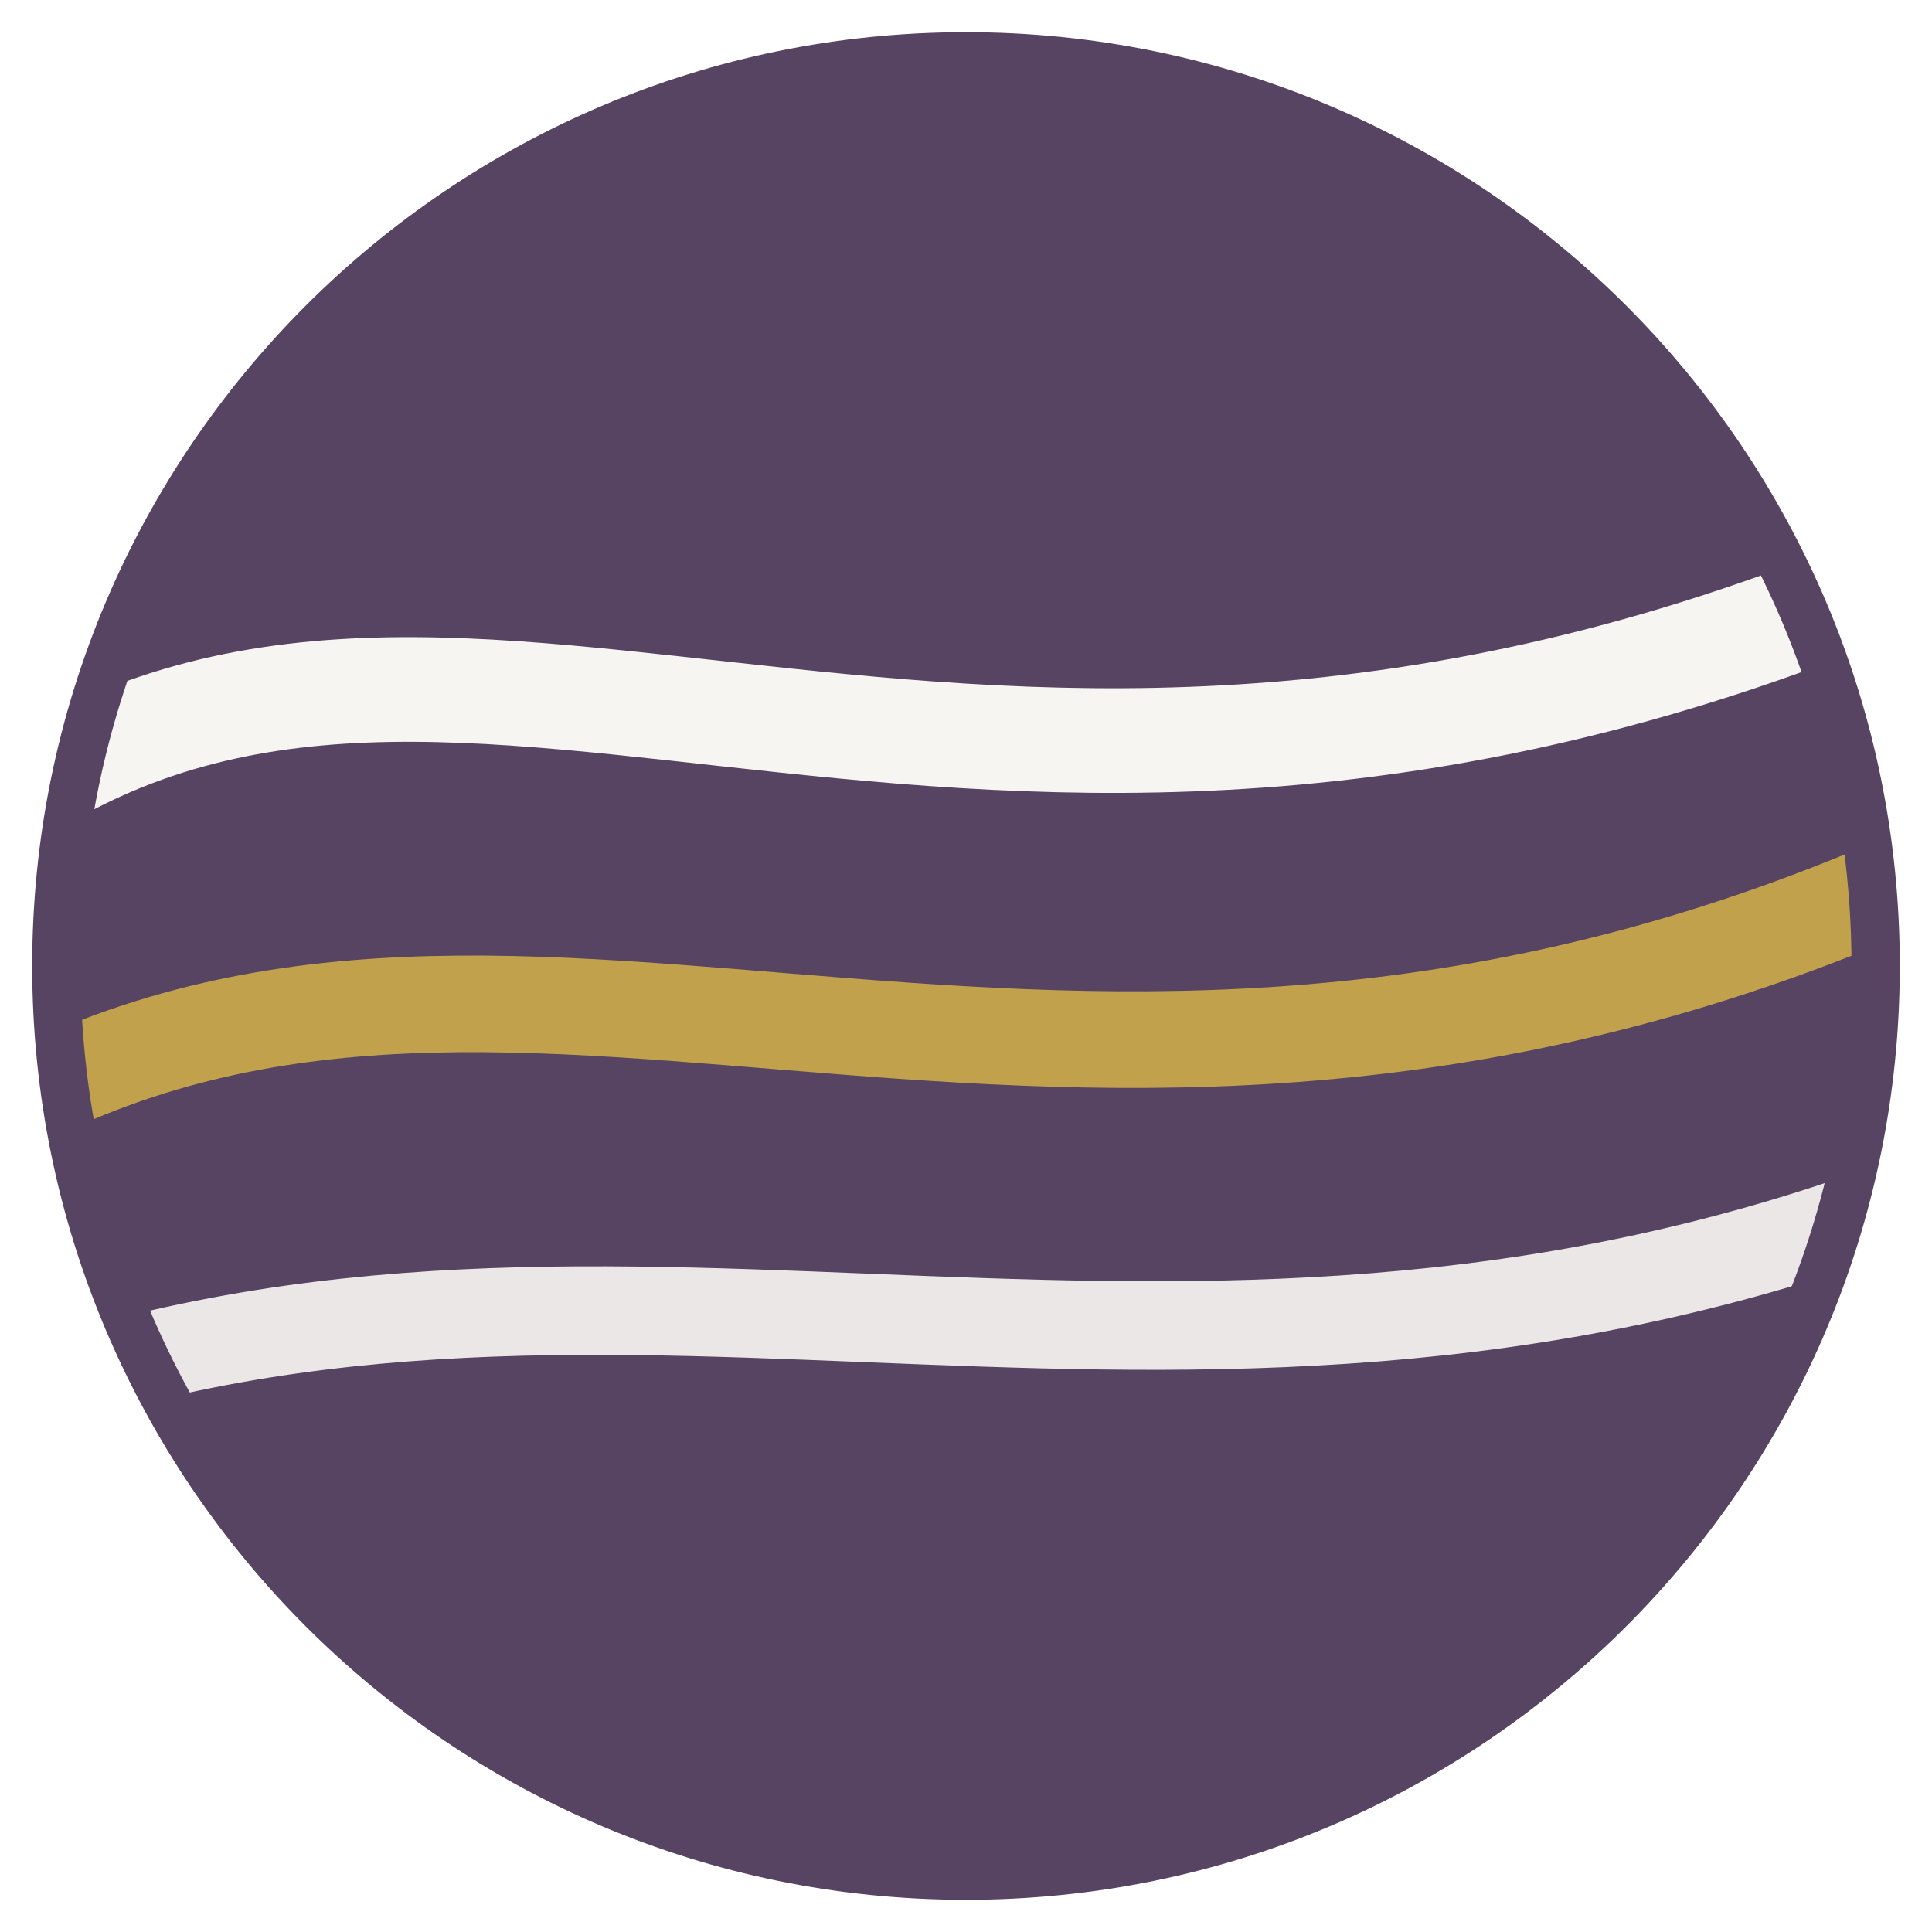
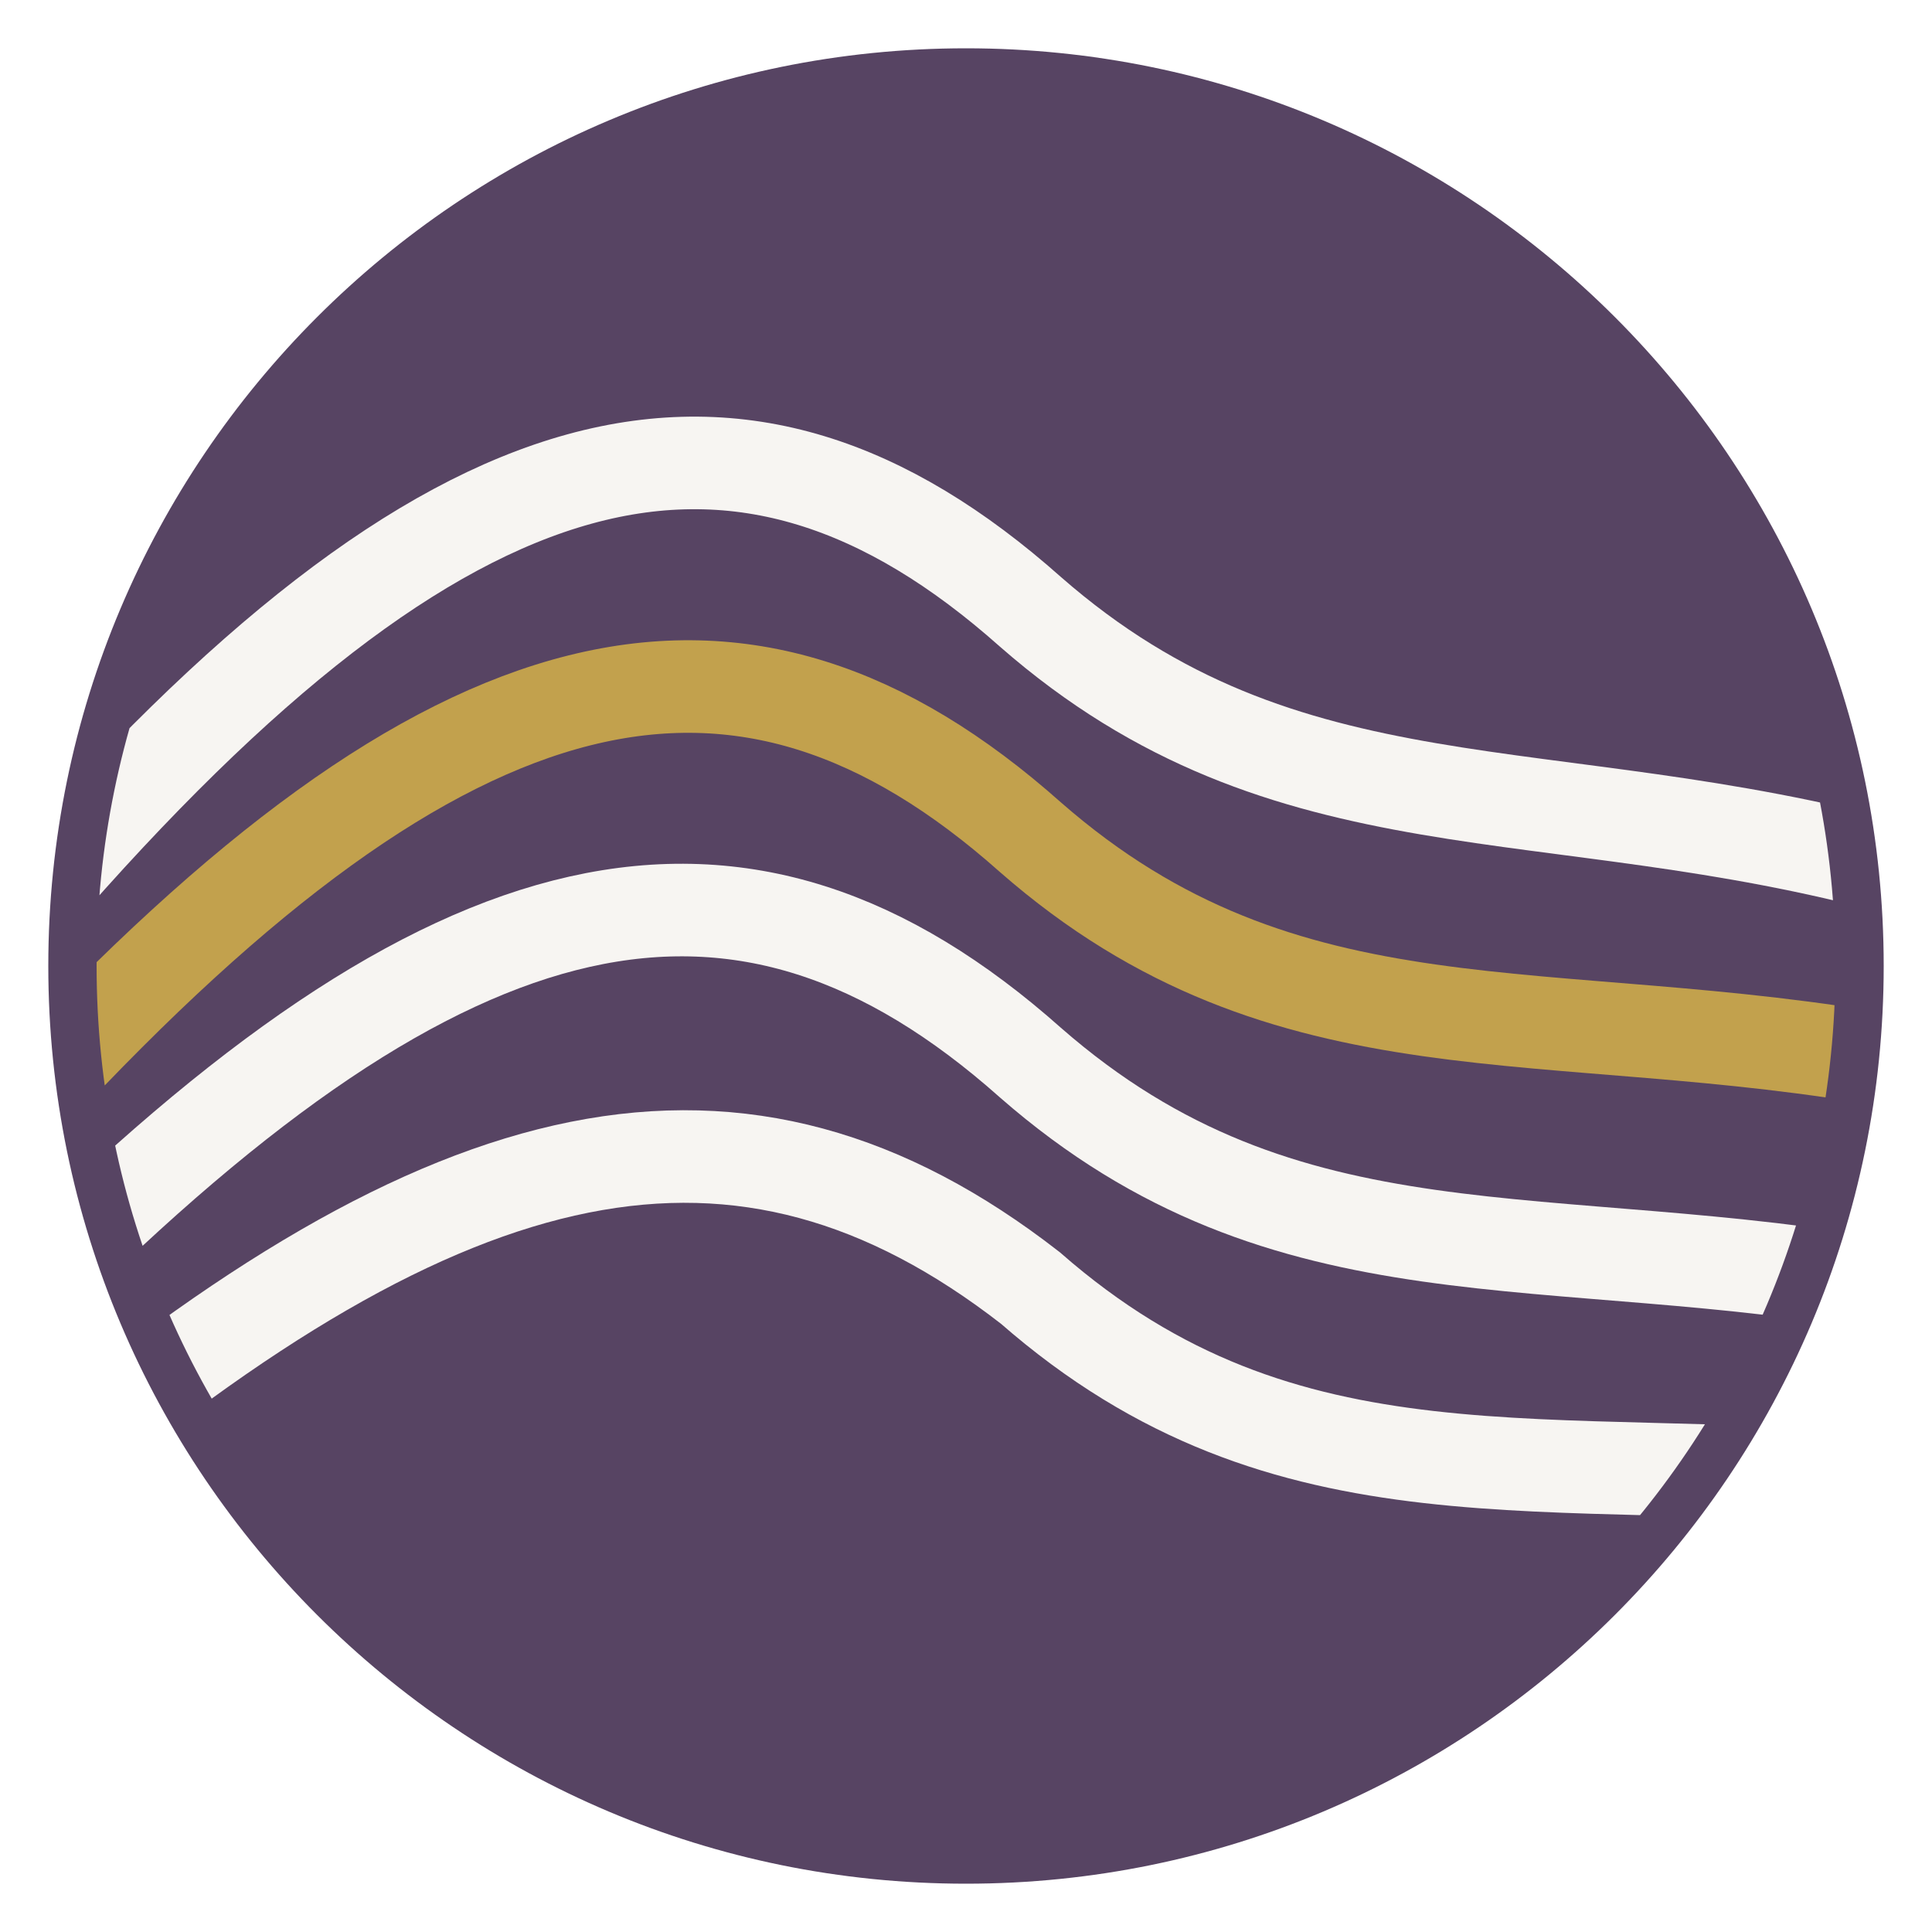
- <svg xmlns="http://www.w3.org/2000/svg" viewBox="0 0 240 240">
+ <svg xmlns="http://www.w3.org/2000/svg" viewBox="0 0 240 240" role="img" aria-label="Clwydian Academy">
  <defs>
-     <clipPath id="c">
-       <circle cx="120" cy="120" r="110" />
+     <clipPath id="sc">
+       <circle cx="120" cy="120" r="108" />
    </clipPath>
  </defs>
-   <circle cx="120" cy="120" r="116" fill="#574463" />
-   <g clip-path="url(#c)" fill="none" stroke-linecap="round">
-     <path d="M0,100 C58,60 122,122 240,70" stroke="#f7f5f2" stroke-width="13" />
-     <path d="M0,138 C66,102 134,156 240,108" stroke="#c2a14d" stroke-width="12" />
-     <path d="M0,174 C78,146 148,184 240,148" stroke="#f7f5f2" stroke-width="11" opacity=".92" />
+   <circle cx="120" cy="120" r="114" fill="#574463" />
+   <g clip-path="url(#sc)" fill="none" stroke-linecap="round">
+     <path d="M4,112 C56,52 92,44 128,76 C160,104 192,96 236,108" stroke="#f7f5f2" stroke-width="11.5" />
+     <path d="M4,136 C56,80 92,72 128,104 C160,132 192,124 236,132" stroke="#c2a14d" stroke-width="11.5" />
+     <path d="M4,160 C56,108 92,100 128,132 C160,160 192,152 236,160" stroke="#f7f5f2" stroke-width="11.5" />
+     <path d="M4,184 C56,140 92,132 128,160 C160,188 192,180 236,184" stroke="#f7f5f2" stroke-width="11.5" />
  </g>
</svg>
